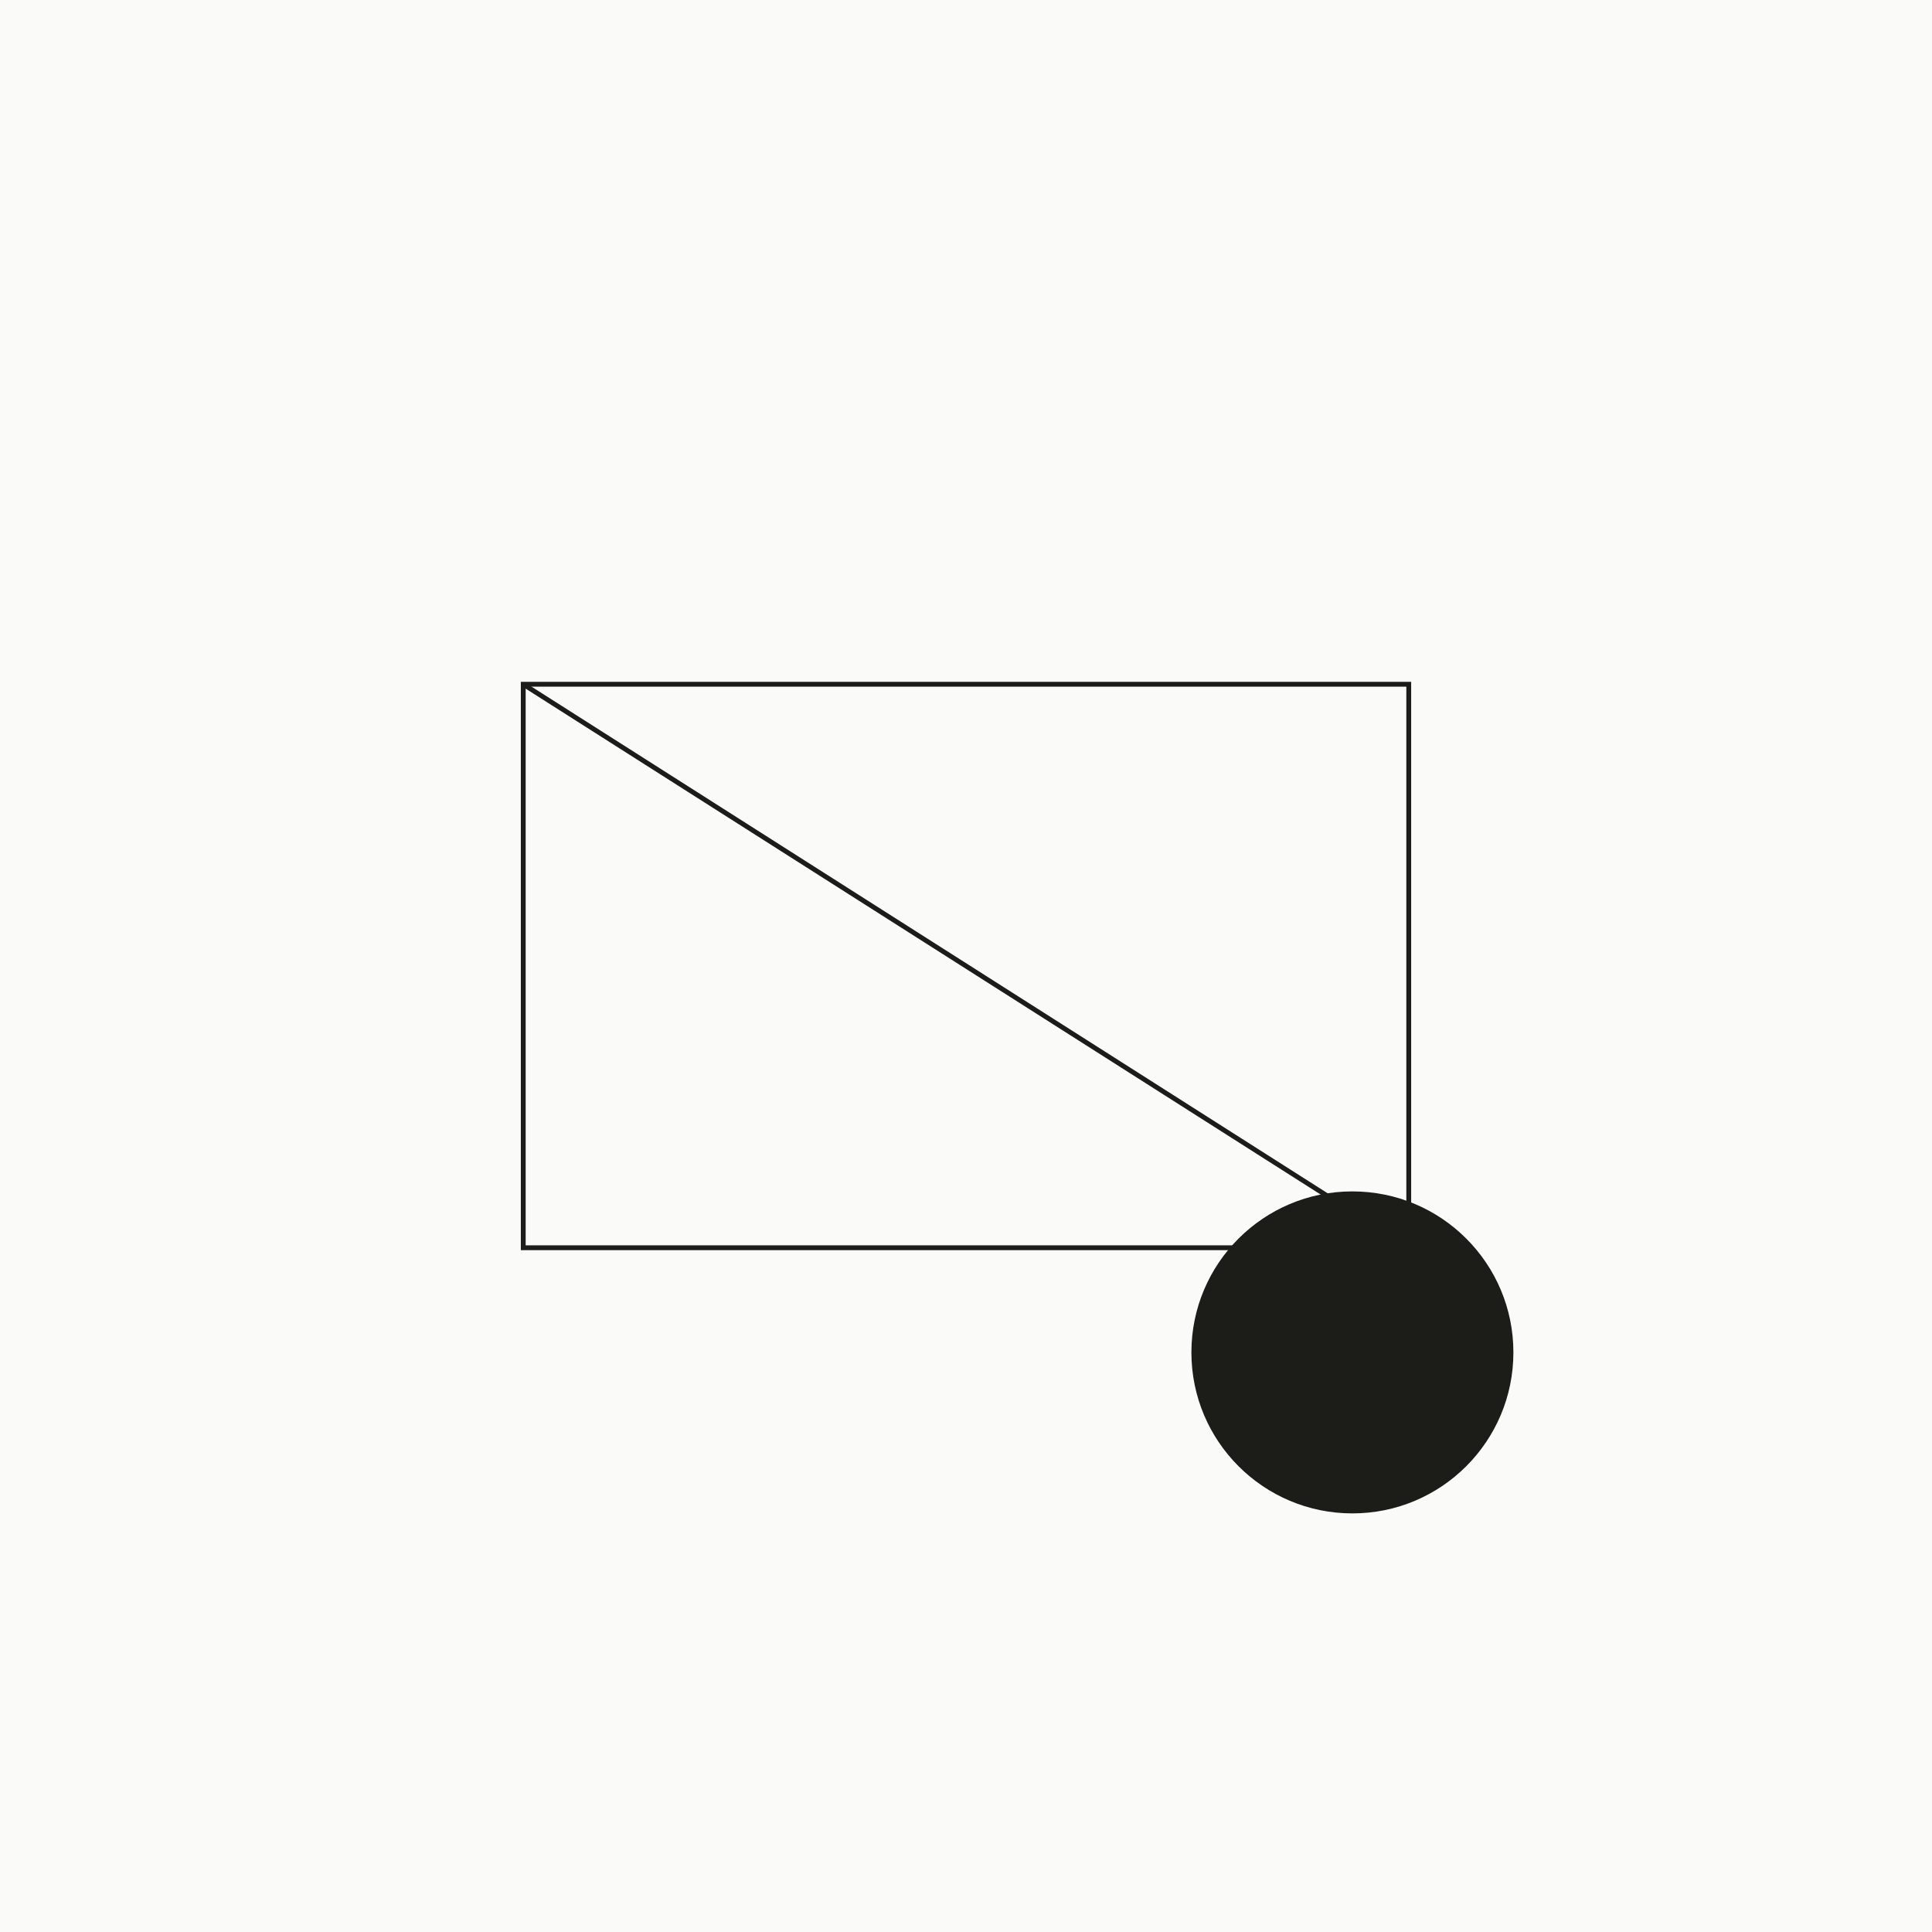
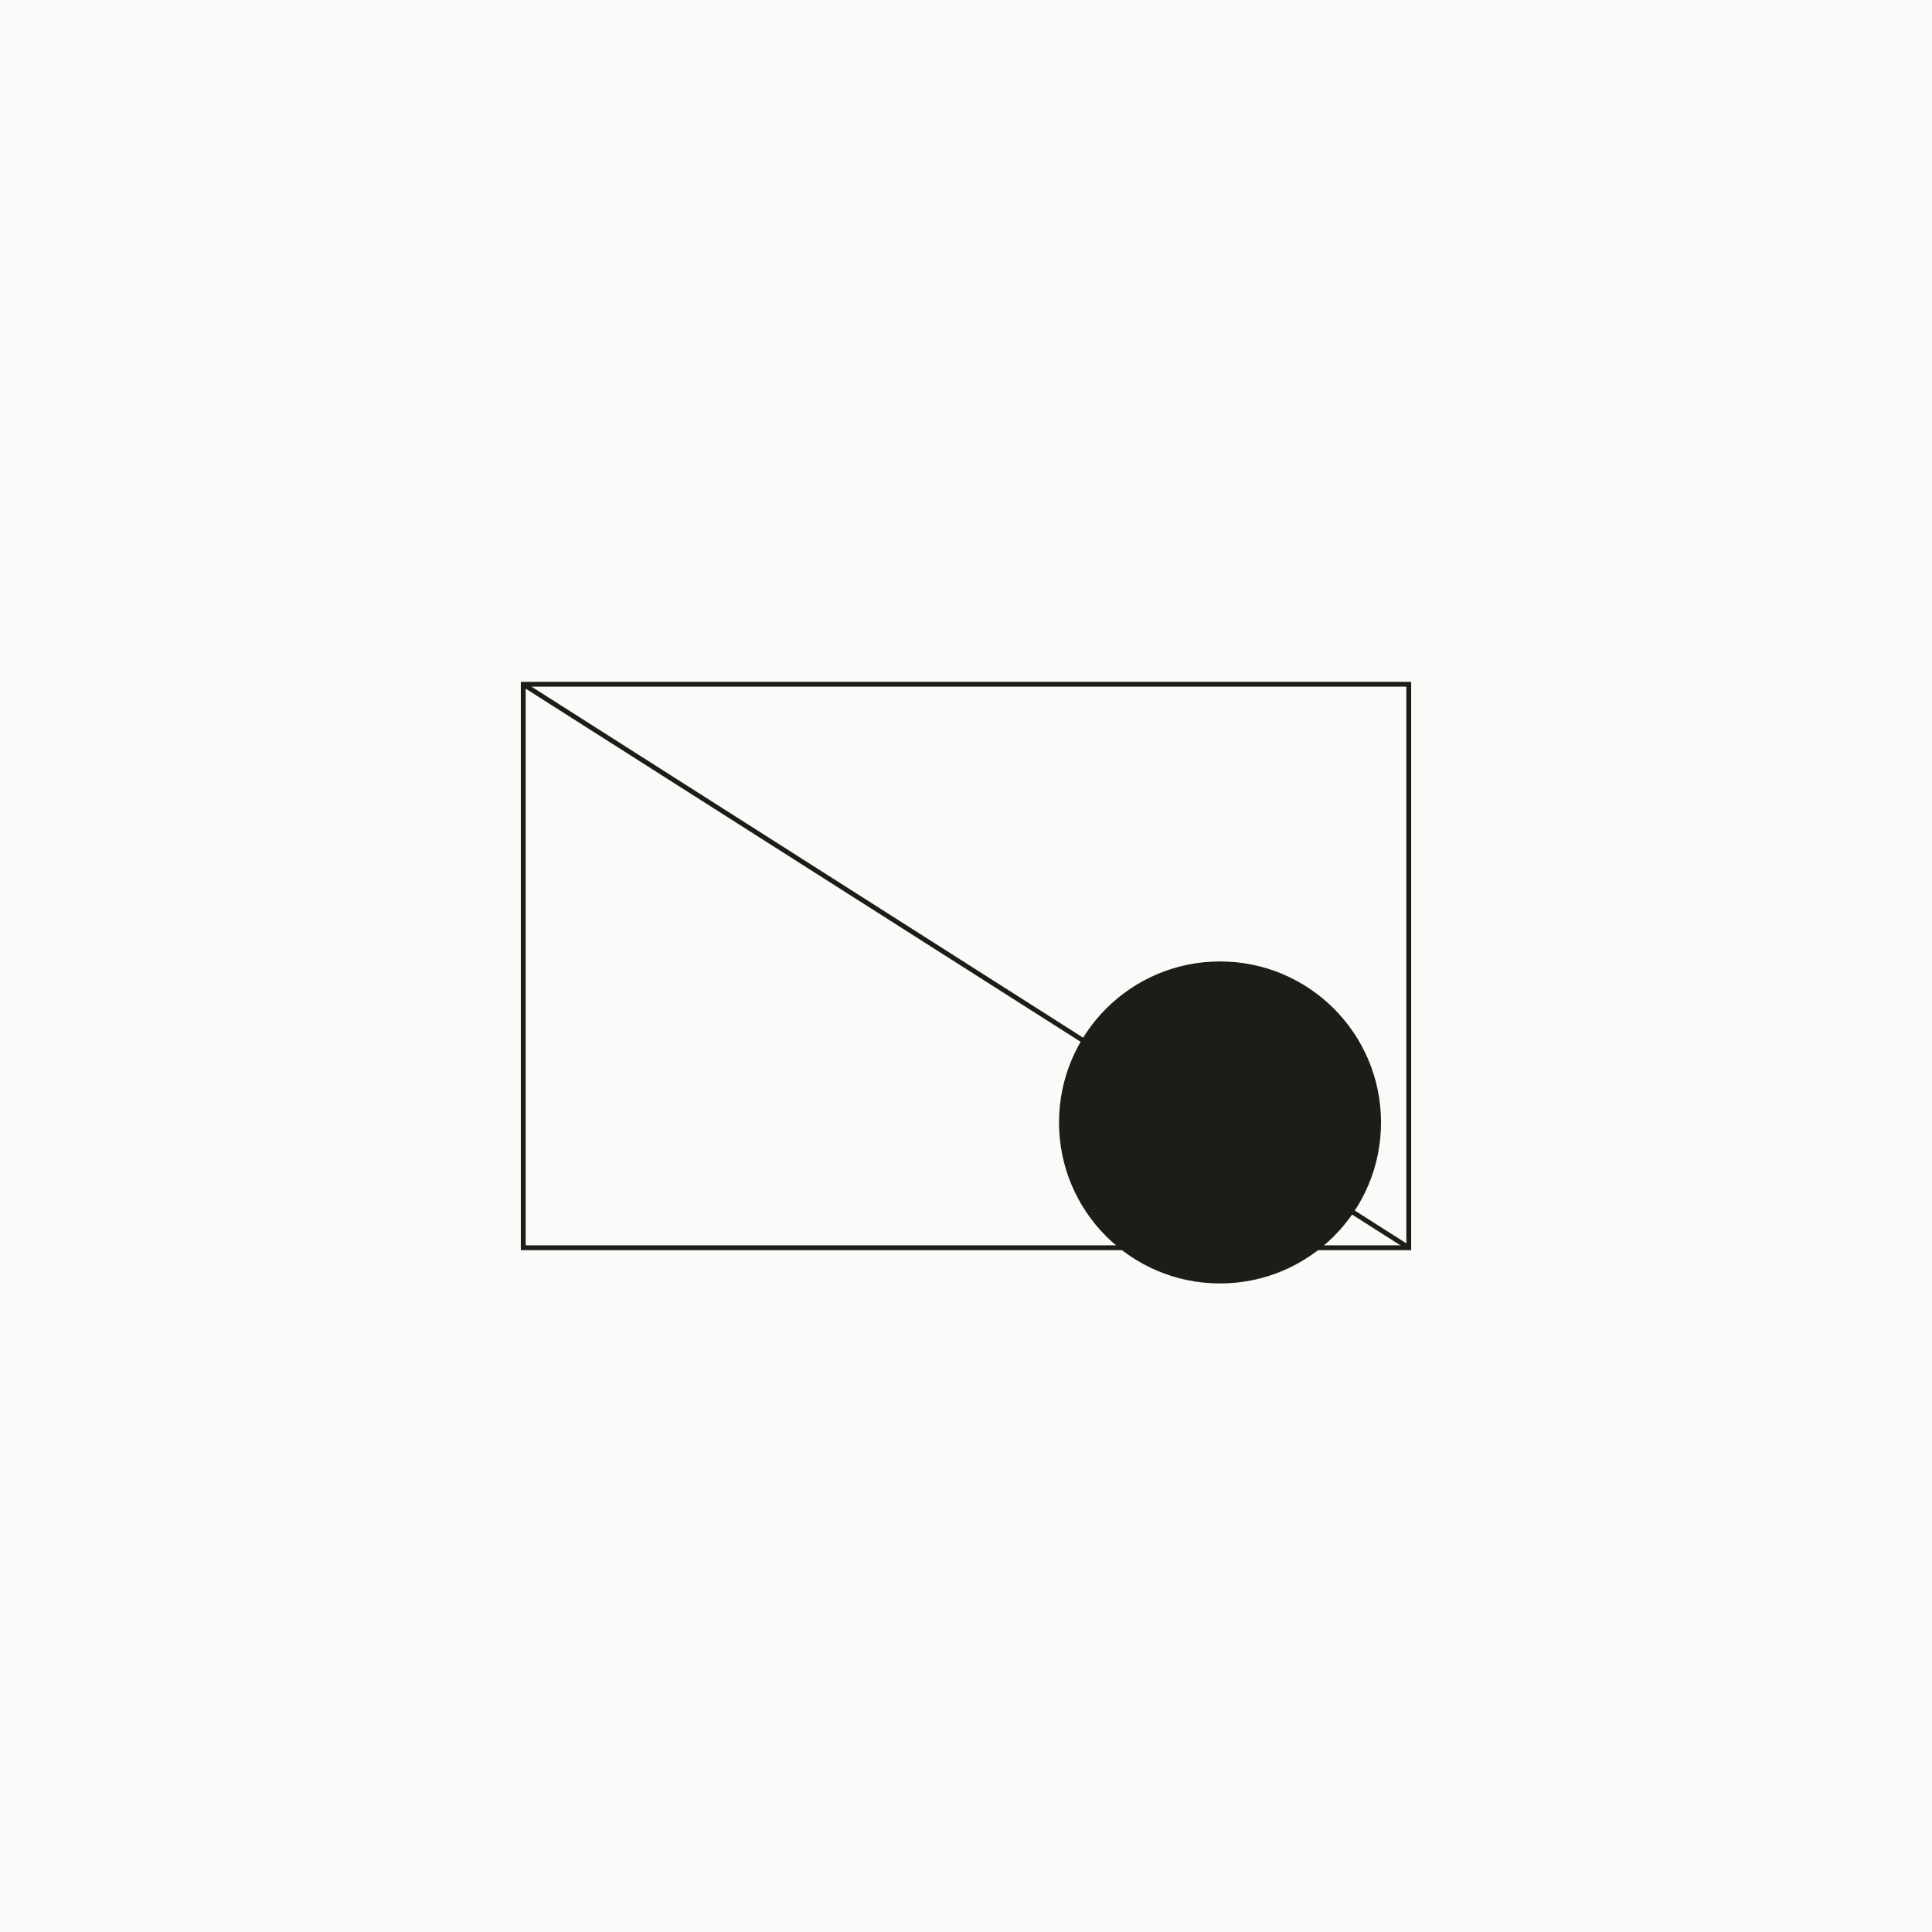
<svg xmlns="http://www.w3.org/2000/svg" viewBox="0 0 600 600" width="600" height="600">
  <rect width="600" height="600" fill="#FAFAF8" />
  <rect x="162.5" y="212.5" width="275" height="175" fill="none" stroke="#1C1C19" stroke-width="1.5" />
  <line x1="162.5" y1="212.5" x2="437.5" y2="387.5" stroke="#1C1C19" stroke-width="1.5" />
-   <circle cx="420" cy="420" r="50" fill="#1C1C19" />
+   <circle cx="378.888" cy="348.587" r="50" fill="#1C1C19" />
</svg>
